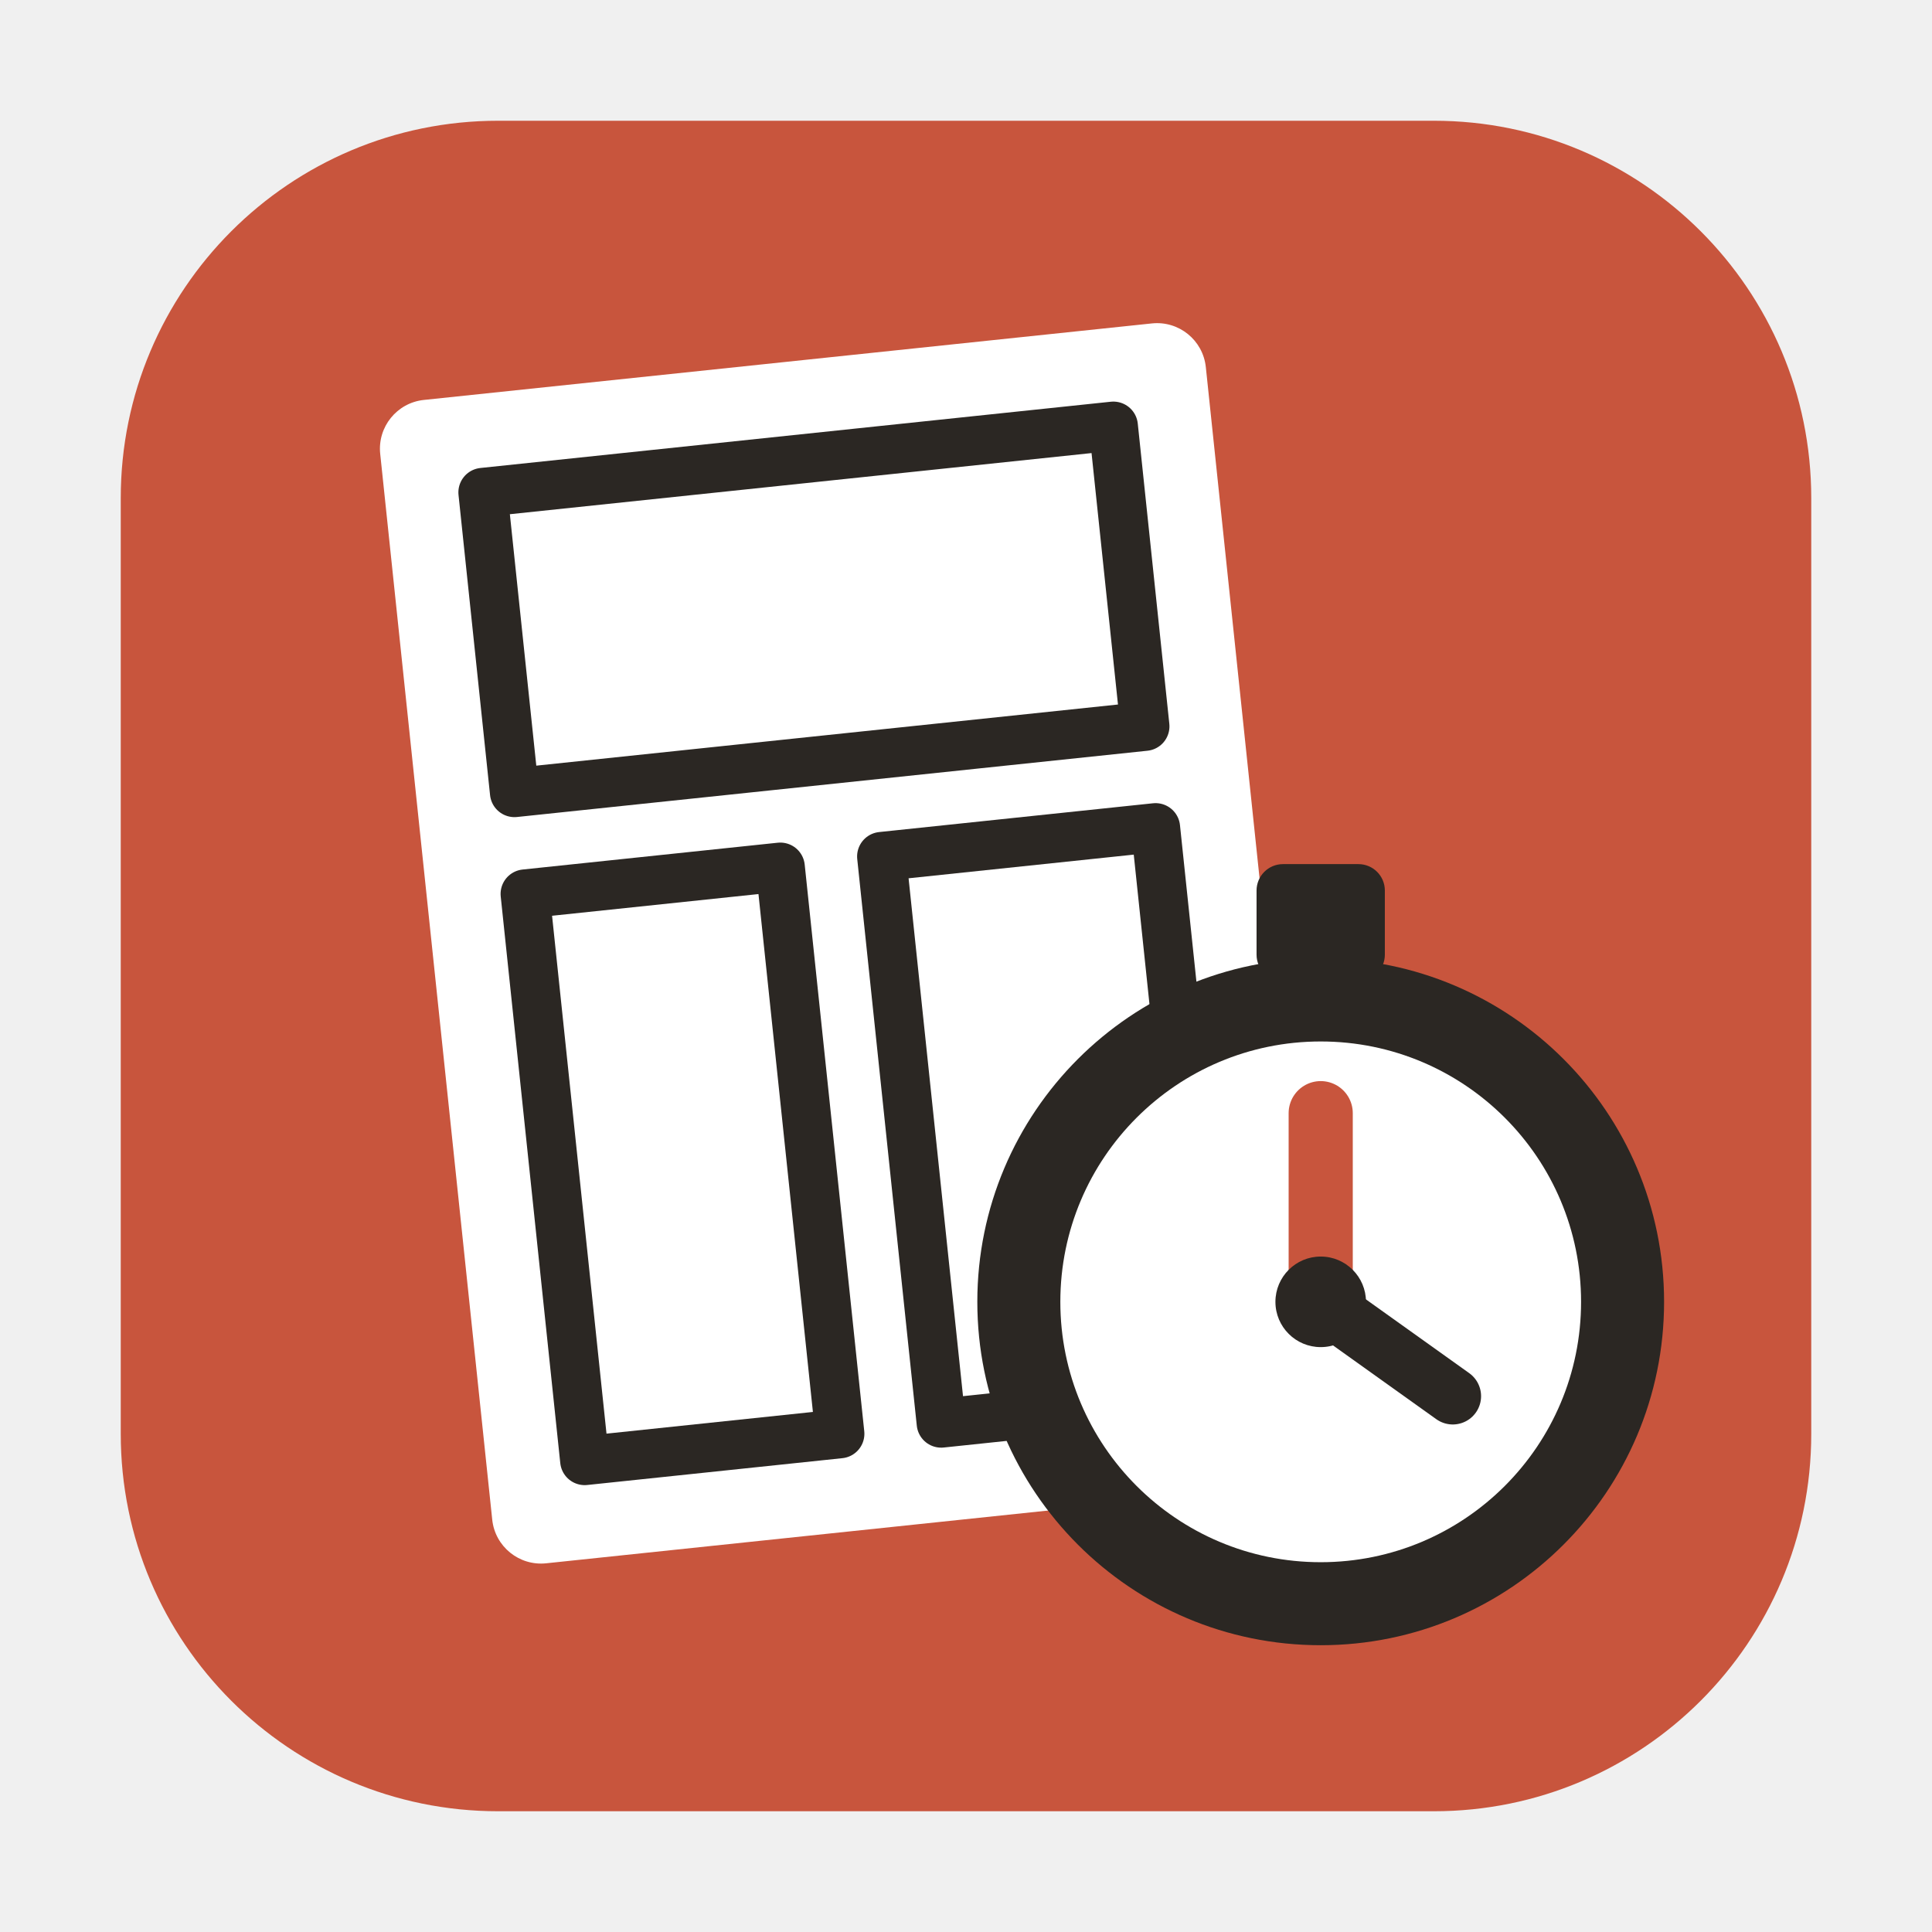
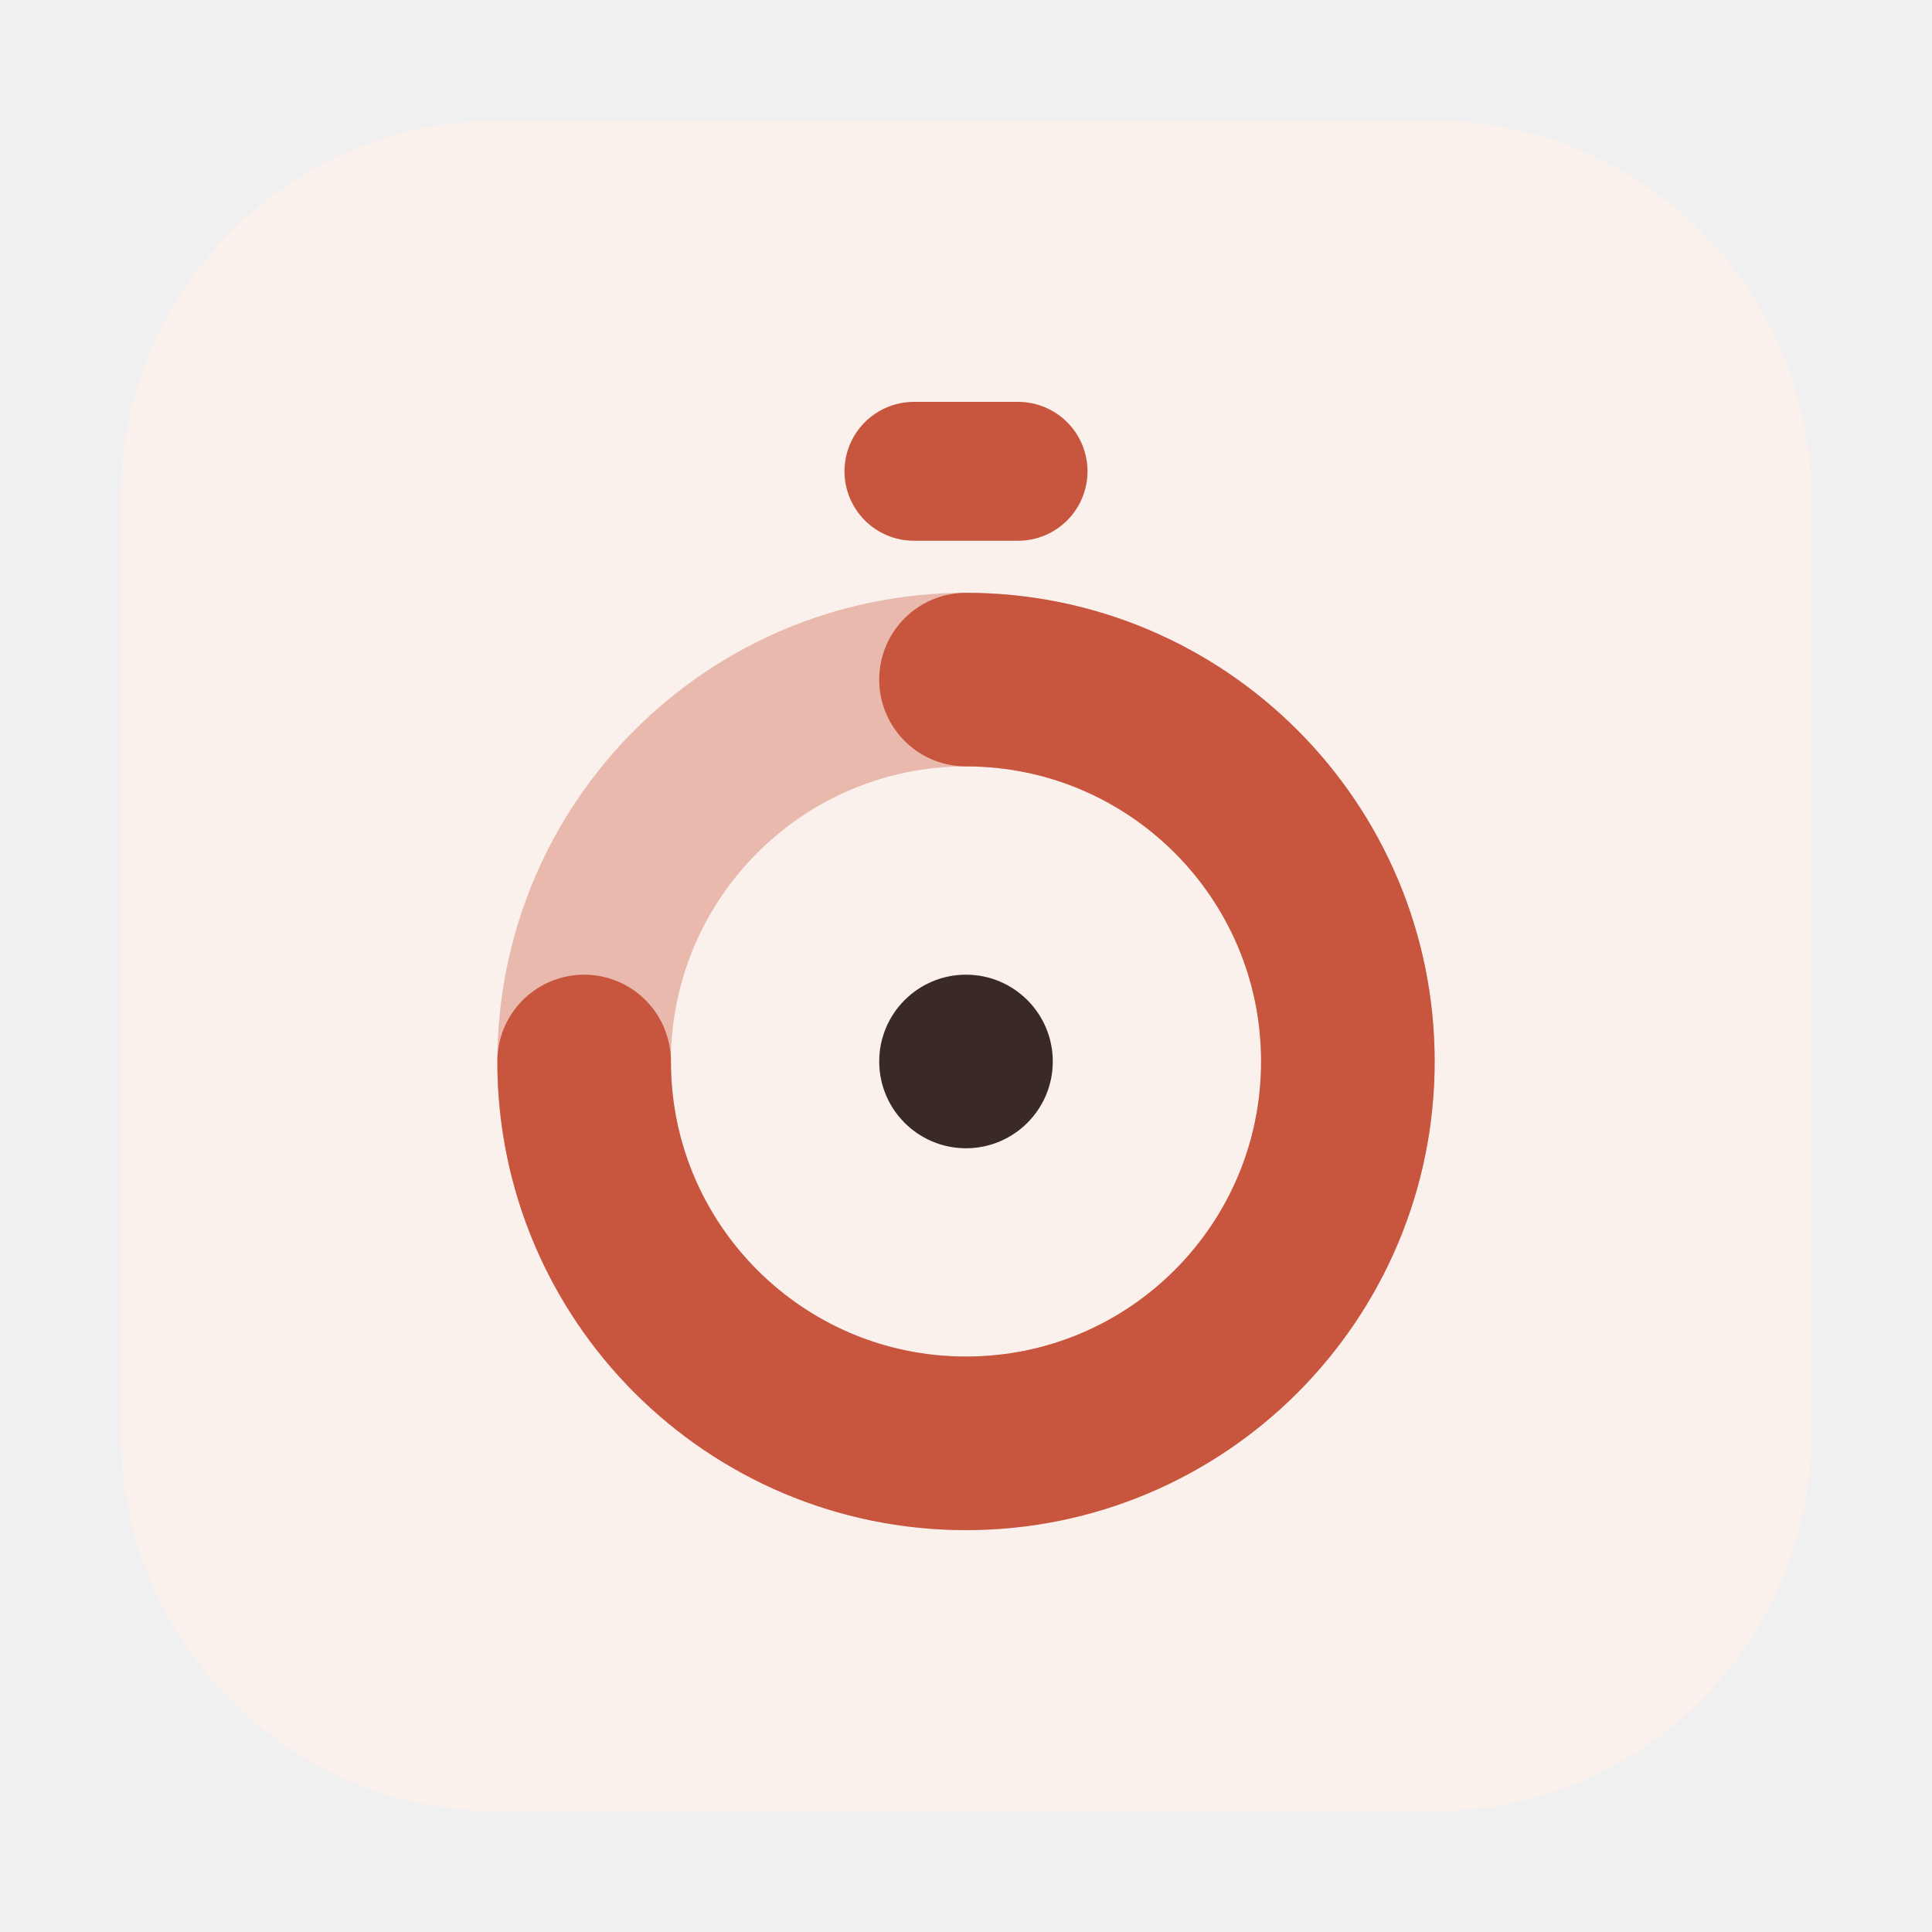
<svg xmlns="http://www.w3.org/2000/svg" viewBox="0 0 1024 1024" width="1024" height="1024">
-   <rect x="64" y="64" width="896" height="896" rx="200" fill="#c8553d" />
-   <g transform="rotate(-6 450 500)">
-     <rect x="230" y="190" width="440" height="620" rx="26" fill="#ffffff" />
-     <g fill="none" stroke="#2b2723" stroke-width="26" stroke-linejoin="round">
-       <rect x="282" y="242" width="336" height="160" />
-       <rect x="282" y="456" width="136" height="302" />
-       <rect x="472" y="456" width="146" height="302" />
-     </g>
-   </g>
-   <g transform="translate(700 690)">
-     <rect x="-34" y="-232" width="68" height="62" rx="14" fill="#2b2723" />
-     <circle r="182" fill="#2b2723" />
-     <circle r="138" fill="#ffffff" />
-     <path d="M0 0 L0 -100" stroke="#c8553d" stroke-width="34" stroke-linecap="round" />
-     <path d="M0 0 L70 50" stroke="#2b2723" stroke-width="30" stroke-linecap="round" />
-     <circle r="24" fill="#2b2723" />
+   <path d="M264 64H760A200 200 0 0 1 960 264V760A200 200 0 0 1 760 960H264A200 200 0 0 1 64 760V264A200 200 0 0 1 264 64Z" fill="#fbf1ec" />
+   <g transform="translate(512 512) scale(9.2) translate(-50 -48.5)">
+     <circle cx="50" cy="54" r="22" fill="none" stroke="#e8b9ac" stroke-width="10" />
+     <path d="M50 32A22 22 0 1 1 28 54" fill="none" stroke="#c8553d" stroke-width="10" stroke-linecap="round" />
+     <path d="M47 20H53" stroke="#c8553d" stroke-width="8" stroke-linecap="round" />
+     <circle cx="50" cy="54" r="5" fill="#3a2a25" />
  </g>
</svg>
